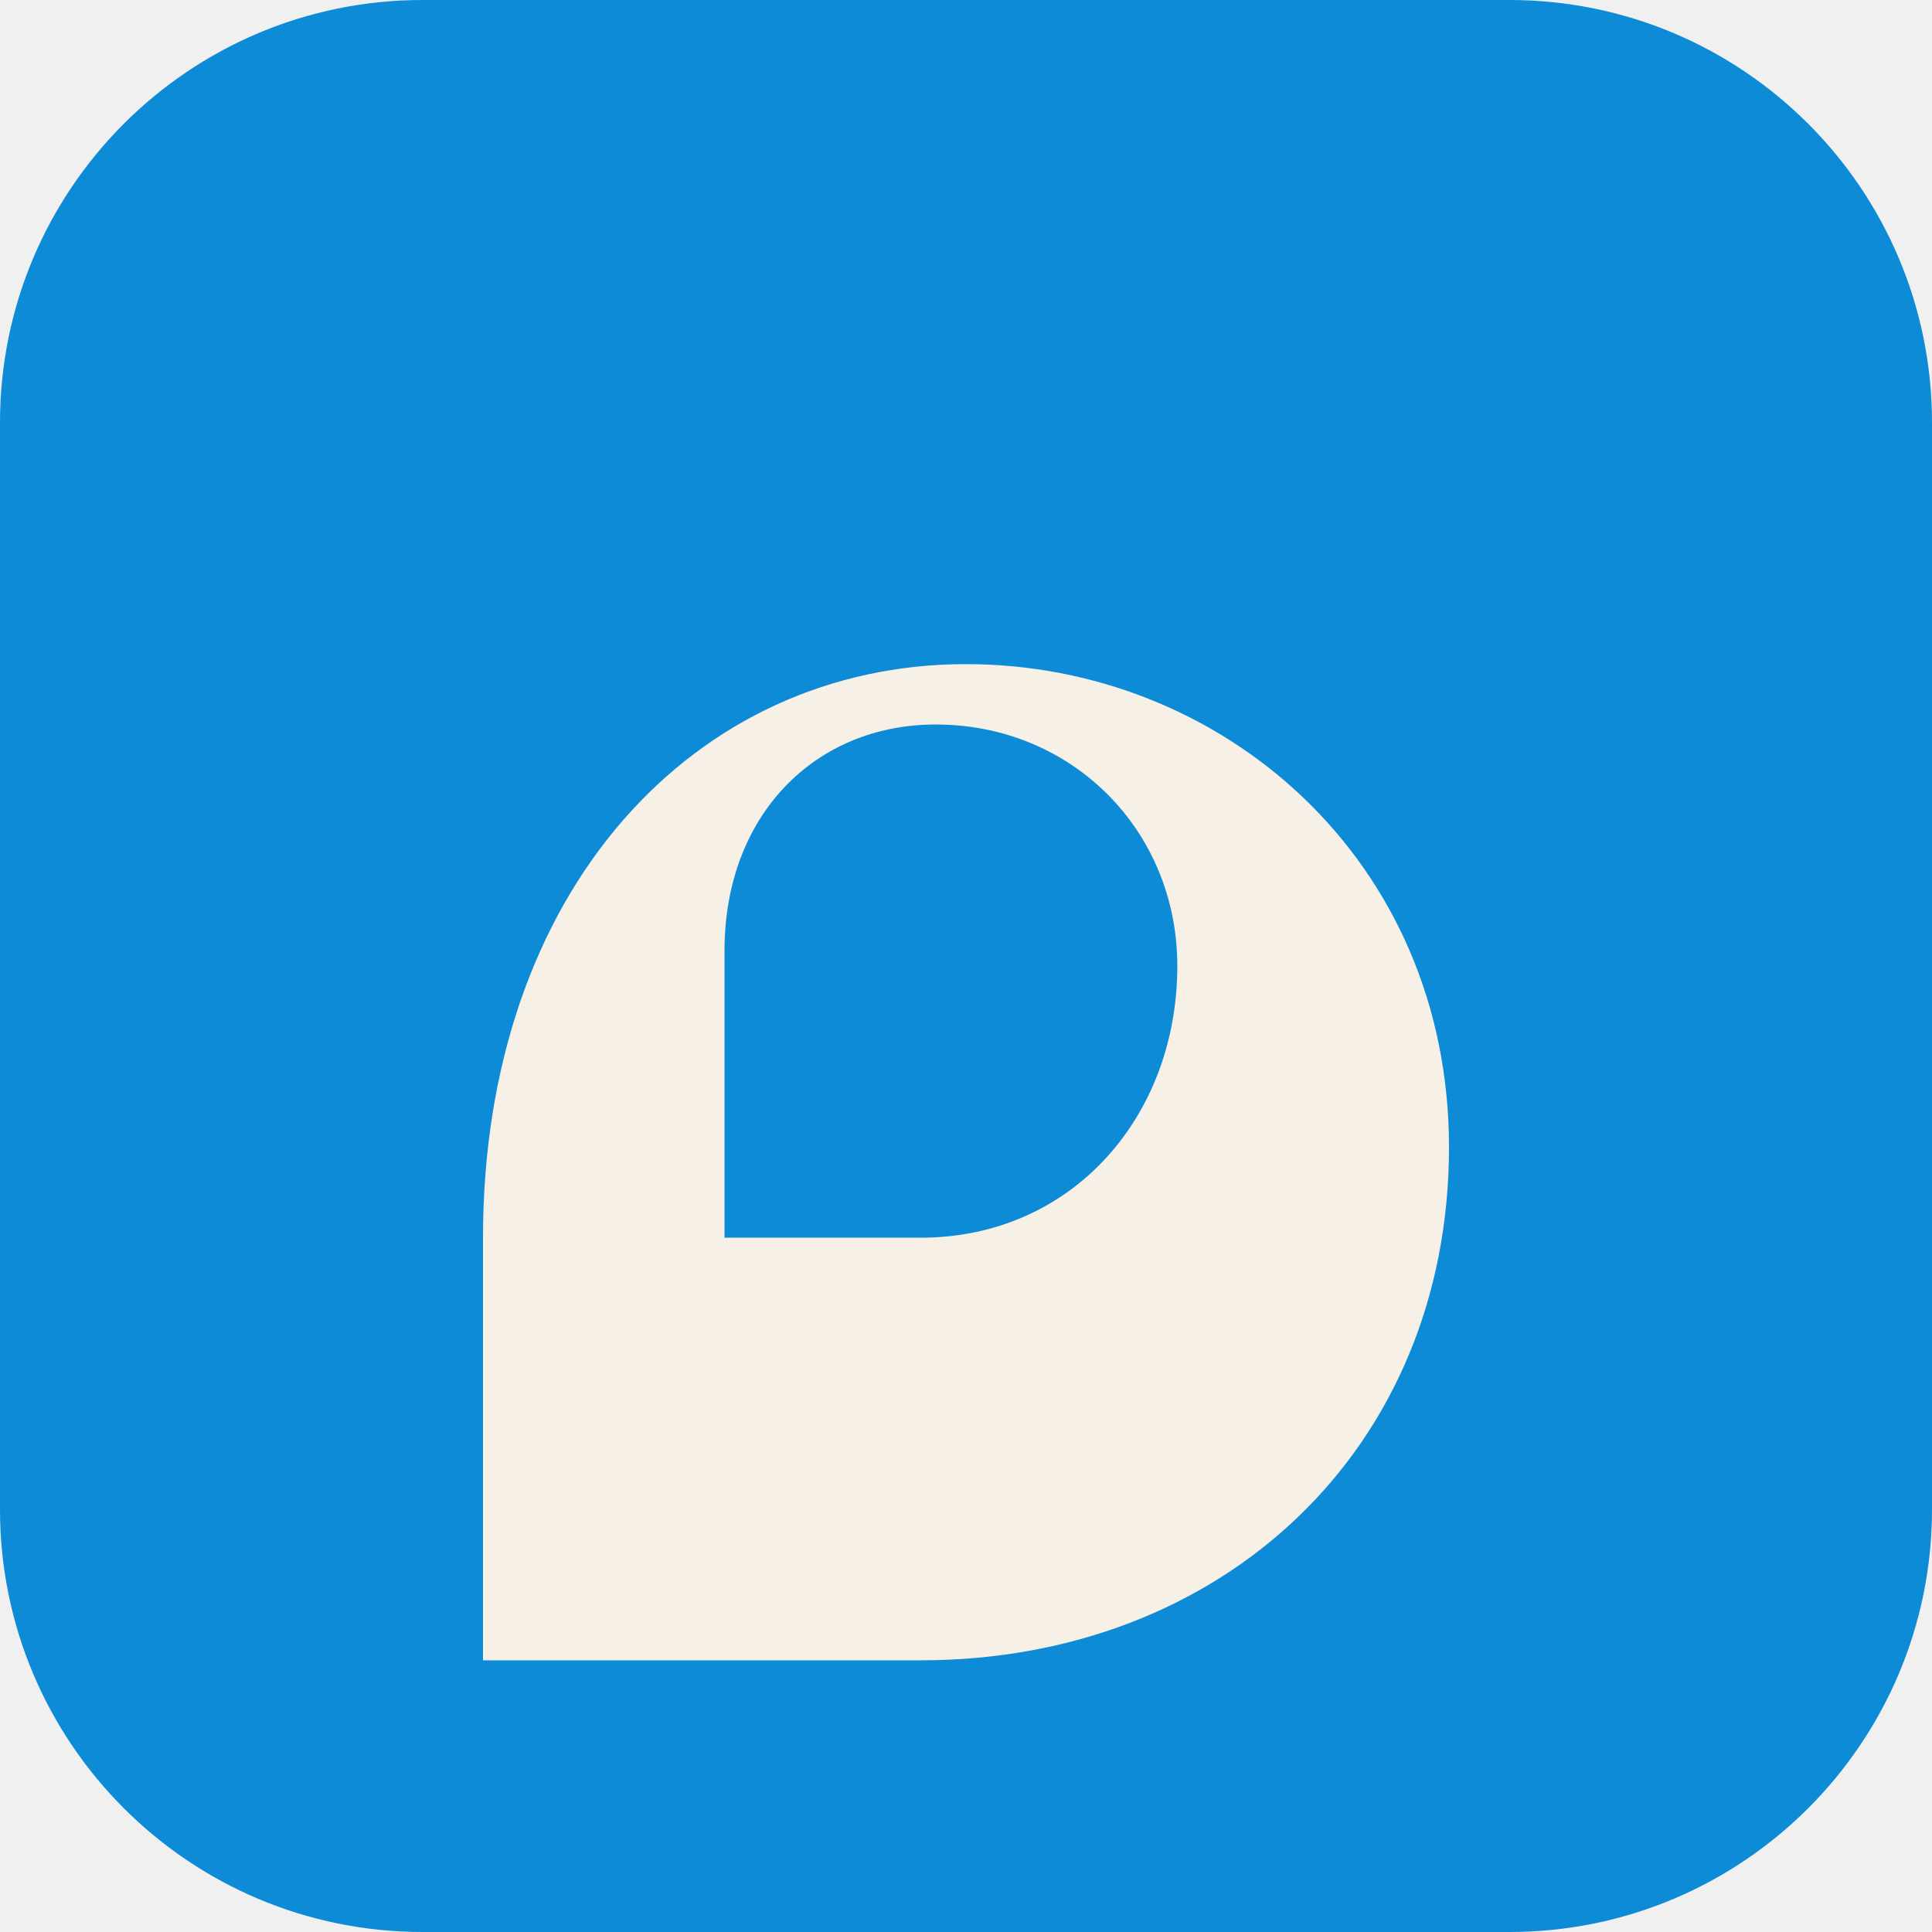
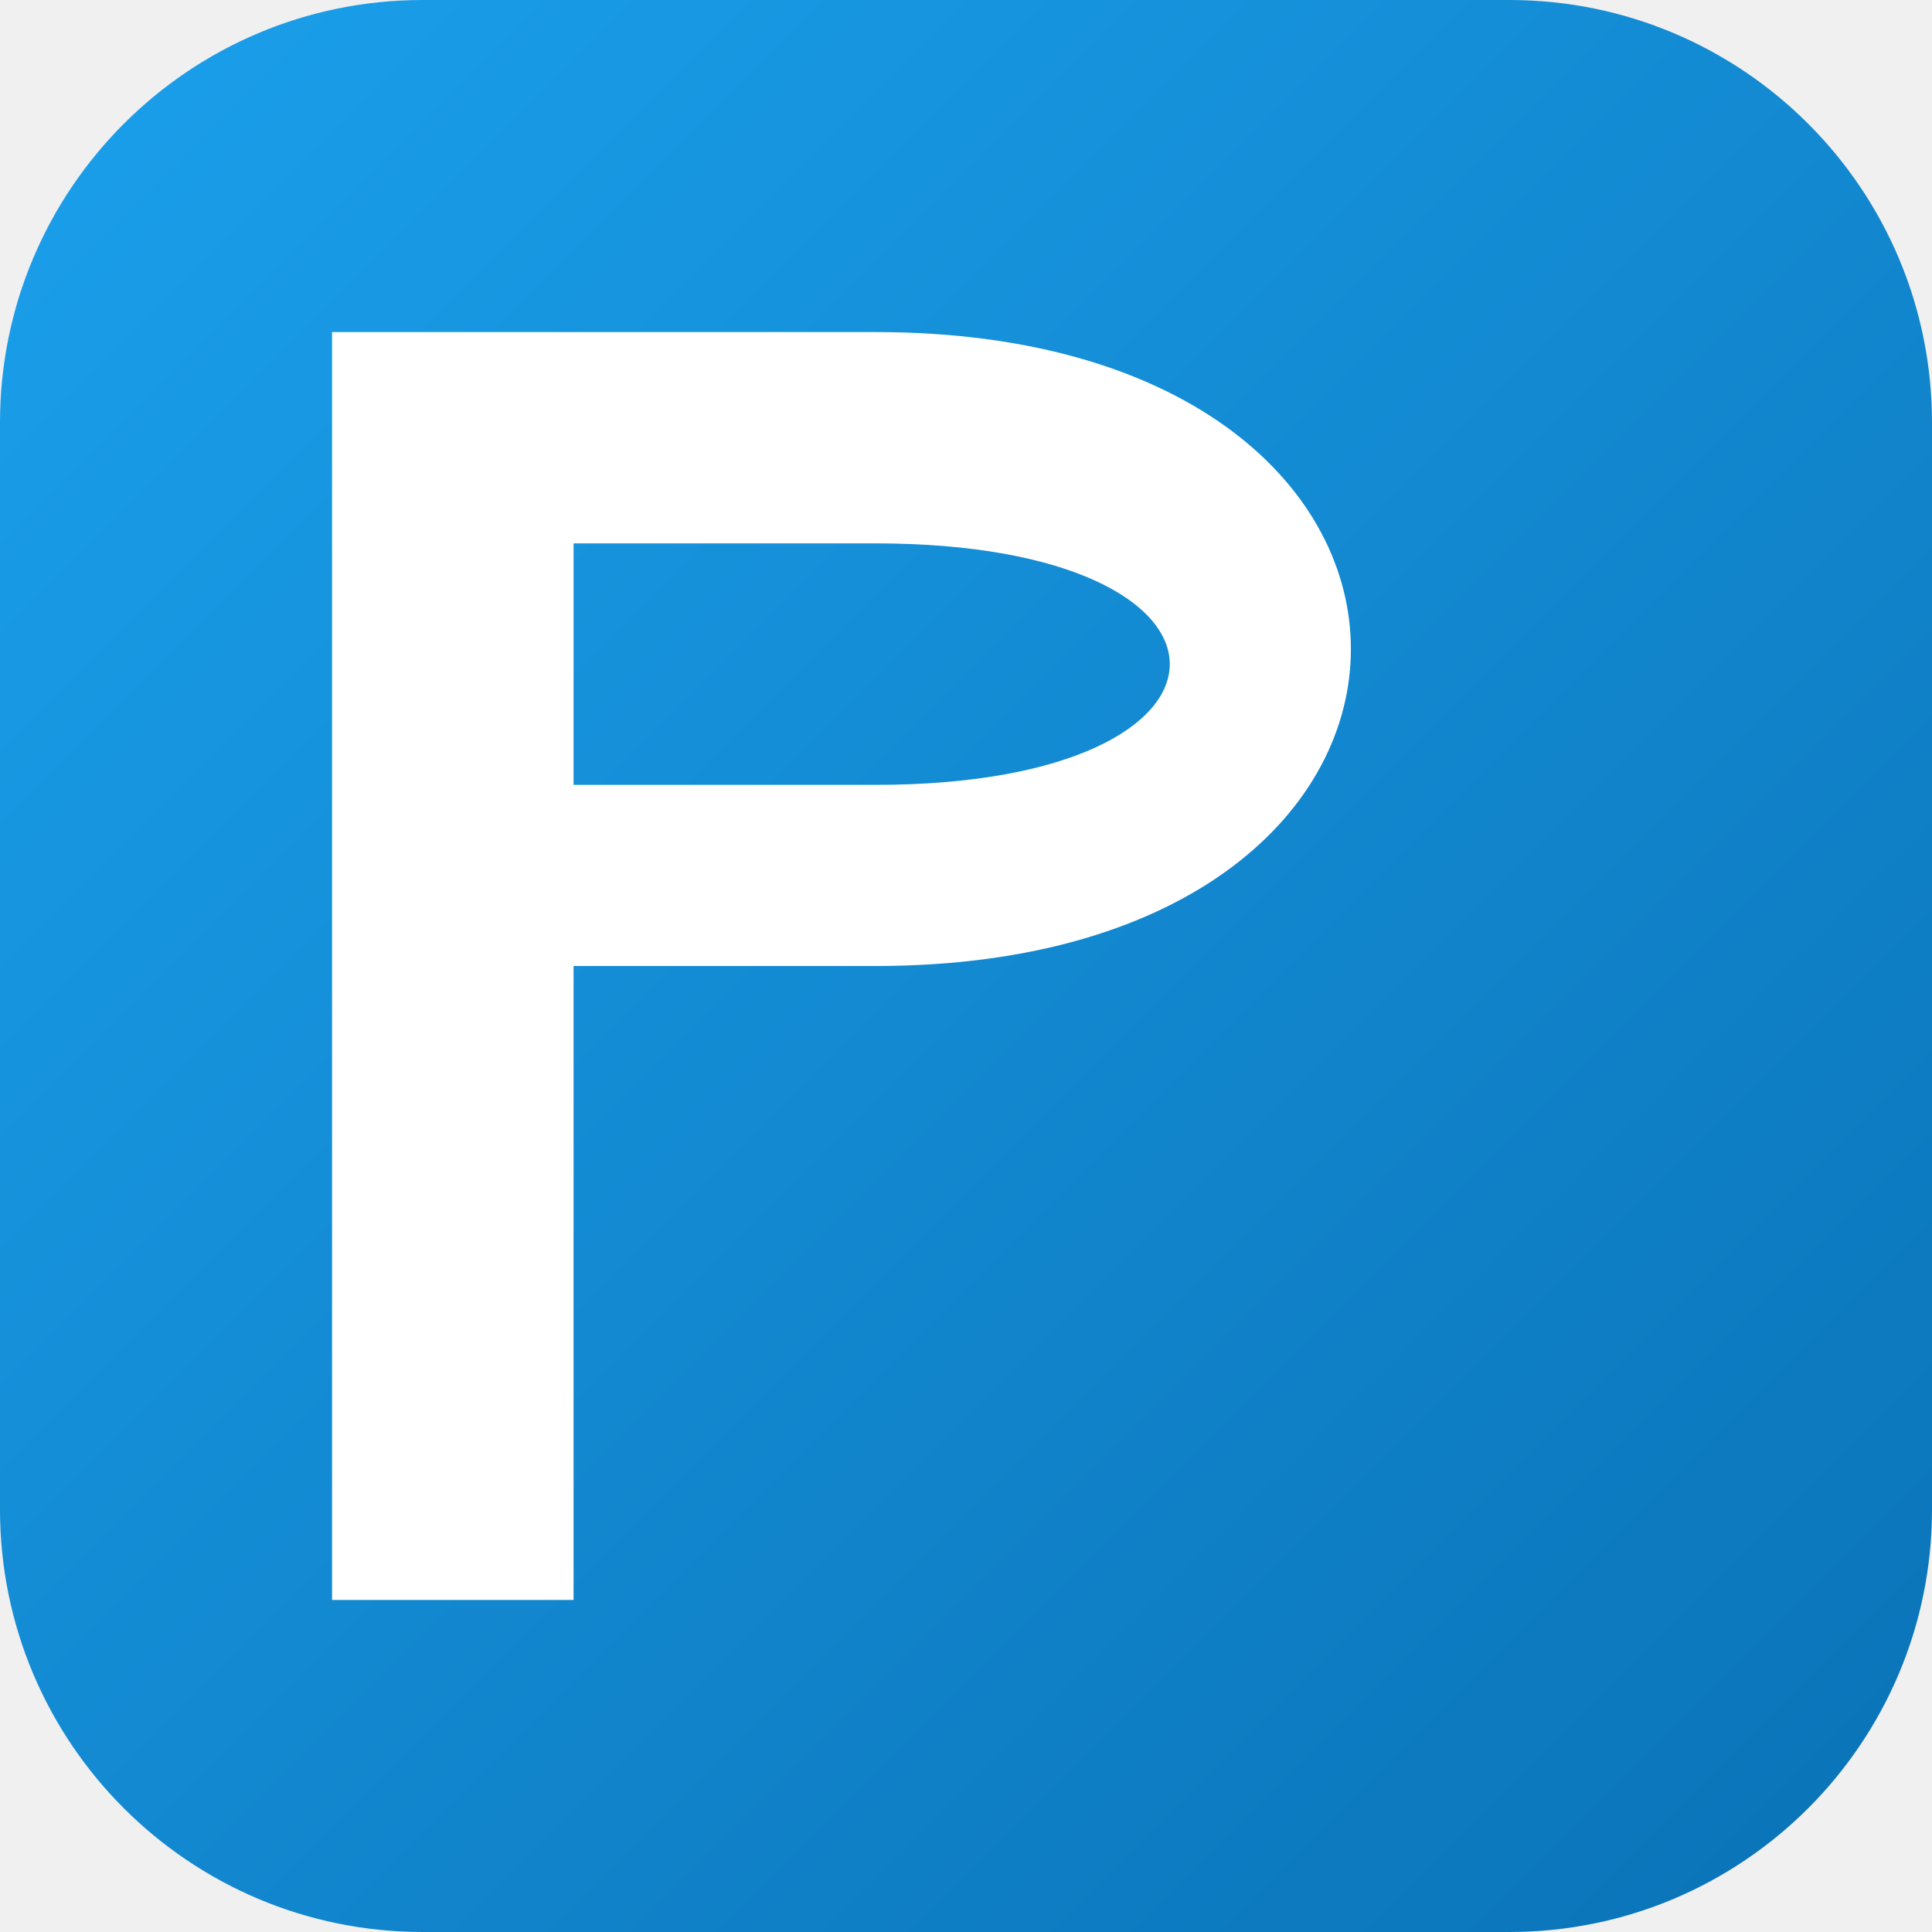
- <svg xmlns="http://www.w3.org/2000/svg" viewBox="0 0 128 128" role="img" aria-labelledby="title">
-   <rect width="128" height="128" rx="28" fill="#0d8bd7" />
-   <path d="M32 82c0-23 14-38 32-38 17 0 32 13 32 32 0 20-15 34-35 34H46V82h15c10 0 17-8 17-18 0-9-7-16-16-16-8 0-14 6-14 15v47H32V82Z" fill="#f6f0e7" />
+ <svg xmlns="http://www.w3.org/2000/svg" viewBox="0 0 128 128" role="img" aria-labelledby="fav-title">
+   <defs>
+     <linearGradient id="g" x1="0" y1="0" x2="128" y2="128" gradientUnits="userSpaceOnUse">
+       <stop offset="0%" stop-color="#1BA0EC" />
+       <stop offset="100%" stop-color="#0A72B6" />
+     </linearGradient>
+   </defs>
+   <rect width="128" height="128" rx="28" fill="url(#g)" />
+   <path fill-rule="evenodd" fill="#FFFFFF" d="M 22 106 L 22 22 L 58 22        C 100 22 100 64 58 64        L 38 64 L 38 106 Z        M 38 36 L 58 36        C 84 36 84 52 58 52        L 38 52 Z" />
</svg>
